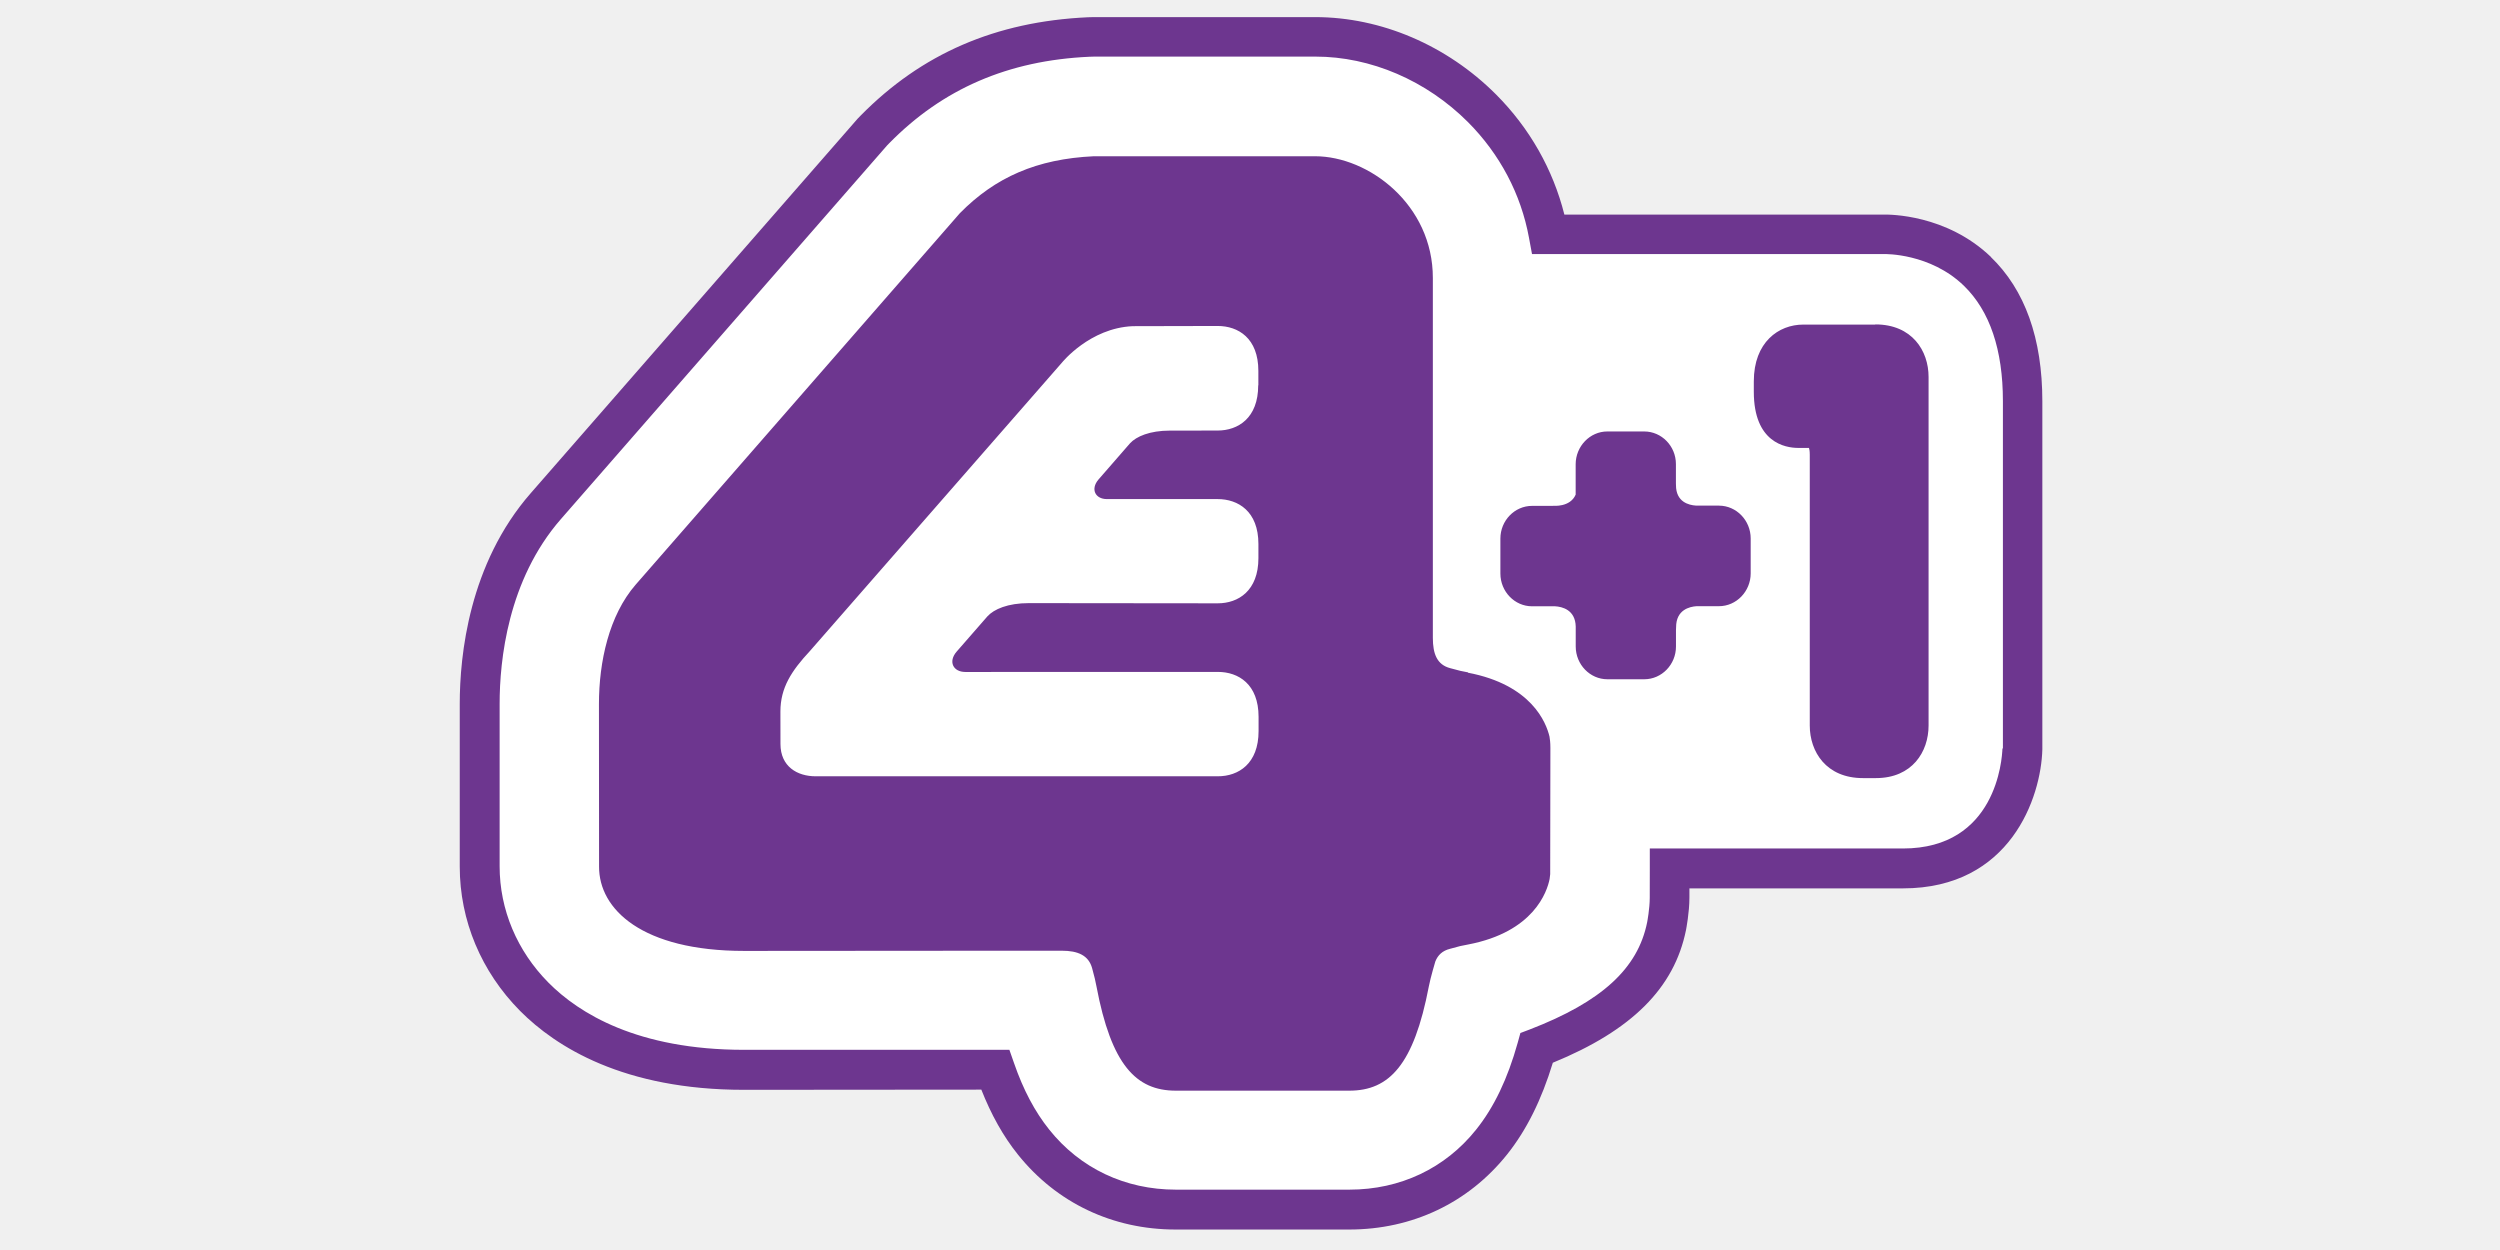
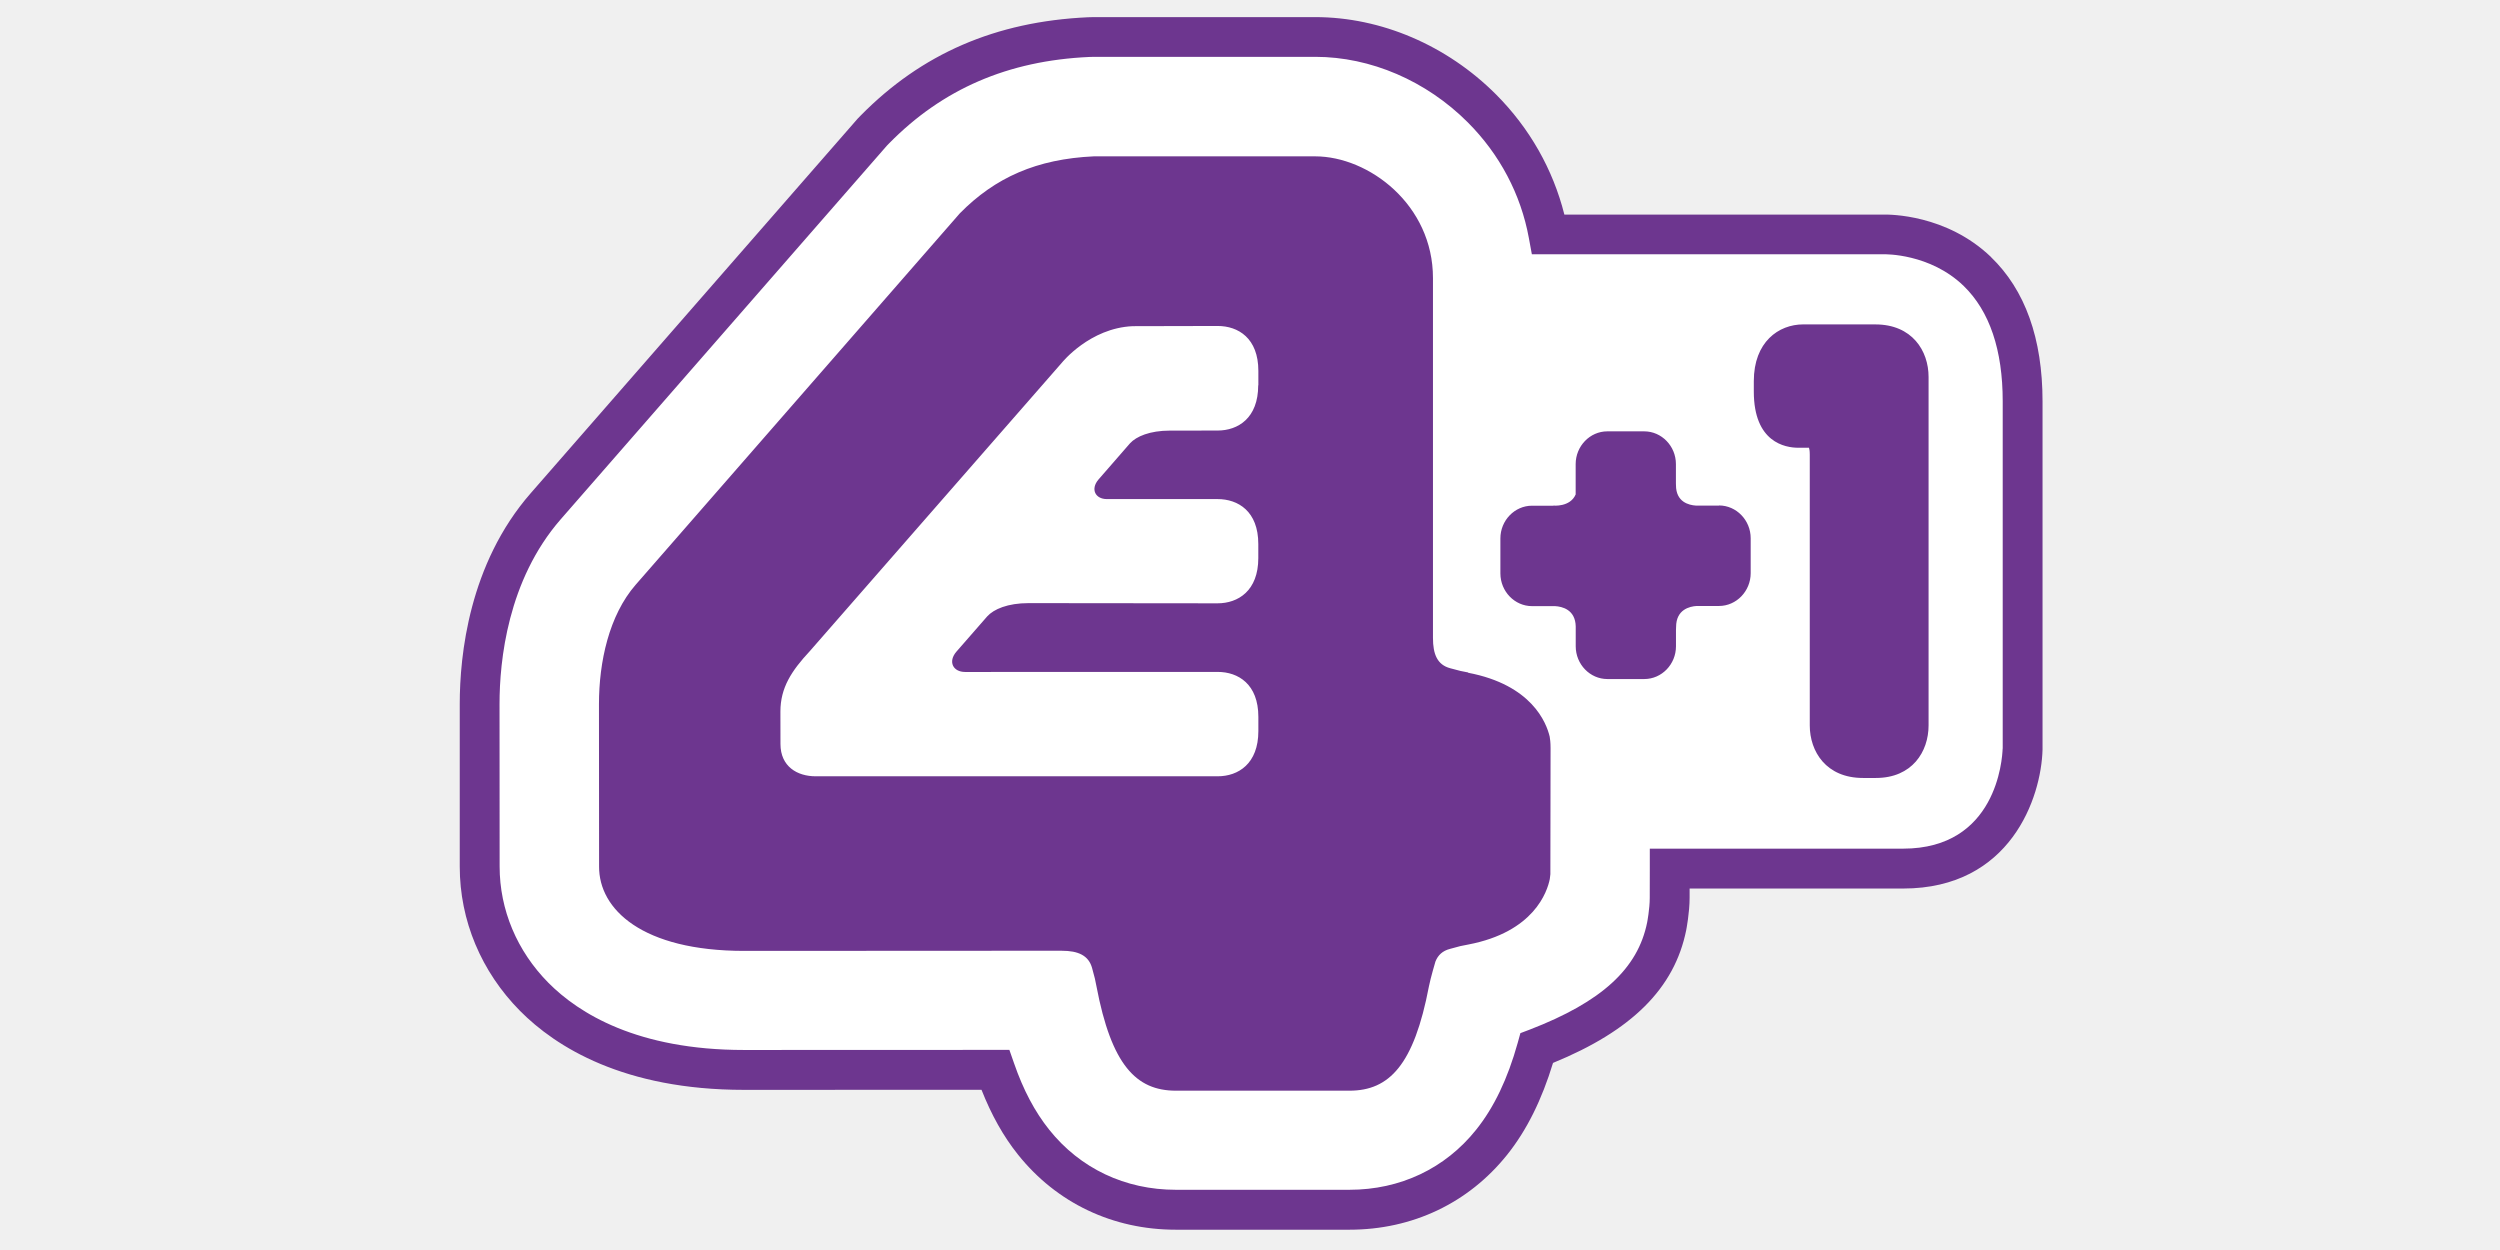
<svg xmlns="http://www.w3.org/2000/svg" width="128" height="64">
-   <path fill="#fff" d="M56.006 1.595H67.34c3.18 0 6.37 1.368 8.746 3.747 1.618 1.618 2.762 3.63 3.313 5.82l.13.544h16.89c.31-.008 2.96-.008 5.02 1.98 1.602 1.544 2.42 3.86 2.42 6.874v17.824c-.06 2.202-1.47 6.396-6.42 6.396H85.79v1.2l-.16 1.503c-.55 2.724-2.576 4.722-6.39 6.28l-.315.13-.1.328c-.553 1.83-1.28 3.29-2.21 4.46-1.844 2.3-4.514 3.57-7.524 3.57h-8.88c-3.003 0-5.674-1.26-7.512-3.57-.7-.87-1.276-1.89-1.766-3.14l-.18-.45-12.65.01c-5.92 0-9.23-2.08-10.96-3.83-1.86-1.87-2.89-4.32-2.89-6.88l-.004-8.332c0-2.37.45-6.87 3.46-10.32L44.452 6.55c3.11-3.16 6.76-4.737 11.275-4.944l.275-.008" />
-   <path fill="#6d368f" d="M101.946 13.165c-2.286-2.197-5.21-2.186-5.52-2.178h-16.33c-.583-2.315-1.78-4.428-3.502-6.154C74.084 2.32 70.71.876 67.34.876H56.002l-.305.008c-4.713.218-8.512 1.863-11.632 5.034l-.15.154-16.74 19.177c-3.165 3.62-3.636 8.31-3.636 10.79v8.33c0 2.76 1.1 5.38 3.09 7.39 1.83 1.84 5.3 4.04 11.46 4.04l12.155-.01c.505 1.28 1.116 2.38 1.872 3.323 1.98 2.474 4.85 3.84 8.074 3.84h8.89c3.23 0 6.1-1.366 8.08-3.84 1.005-1.26 1.77-2.81 2.345-4.7 4.035-1.65 6.22-3.817 6.82-6.803.006-.036.173-.887.173-1.644v-.48h10.93c5.504 0 7.076-4.658 7.14-7.118V20.55c0-3.224-.89-5.71-2.643-7.397m.6 25.173c-.02.552-.32 5.117-5.096 5.117H84.47v1.1l-.003 1.427c0 .552-.13 1.24-.133 1.25-.476 2.374-2.33 4.07-6.014 5.49l-.476.18-.137.497c-.515 1.845-1.21 3.302-2.13 4.45-1.583 1.983-3.887 3.073-6.485 3.073h-8.89c-2.594 0-4.896-1.09-6.48-3.072-.74-.924-1.33-2.04-1.802-3.403l-.24-.686-13.583.002c-5.46 0-8.46-1.87-10.016-3.44-1.61-1.625-2.5-3.74-2.5-5.954v-8.33c0-2.19.41-6.328 3.14-9.453l16.7-19.13.107-.11c2.74-2.79 6.09-4.238 10.243-4.428l.26-.008h11.32c2.83 0 5.68 1.222 7.81 3.354 1.633 1.64 2.713 3.685 3.123 5.92l.155.837h18.04c.025-.003 2.348-.05 4.074 1.623 1.326 1.29 1.996 3.275 1.996 5.905v17.78zm-27.36-3.9c-.496-.097-.25-.04-.916-.216-.67-.176-.887-.725-.887-1.55V14.24c.007-3.765-3.29-6.24-6.03-6.24h-11.33c-2.92.136-5.05 1.08-6.858 2.917l-16.6 19.02c-1.364 1.57-1.878 3.95-1.878 6.11l.006 8.31c-.017 2.2 2.207 4.33 7.43 4.33l13.136-.01h3.13c.82 0 1.37.236 1.55.9.17.67.12.42.22.92.76 4.026 2.03 5.345 4.06 5.345h8.89c2.04 0 3.3-1.32 4.07-5.346.08-.43.33-1.266.33-1.266.13-.33.363-.552.75-.65.67-.18.42-.122.92-.22 3.38-.643 4.053-2.71 4.182-3.353.01-.06.02-.14.03-.25l.01-6.463c0-.283-.027-.477-.046-.582-.17-.716-.92-2.65-4.176-3.27M64.42 19.73c0 1.676-1.03 2.314-2.082 2.314l-2.438.003c-1.03 0-1.723.3-2.043.65l-1.616 1.856c-.42.495-.16 1 .43 1h5.67c1.05 0 2.09.623 2.09 2.3v.722c0 1.674-1.03 2.315-2.083 2.315l-9.672-.01c-1.074 0-1.785.31-2.12.677l-1.576 1.806c-.445.514-.176 1.042.446 1.042l12.93-.003c1.05 0 2.083.625 2.083 2.3v.73c0 1.673-1.03 2.314-2.086 2.314H41.76c-.94 0-1.8-.5-1.8-1.653 0-.708-.003-.853-.003-1.658 0-1.22.562-2.084 1.51-3.102L54.37 18.568s1.424-1.774 3.626-1.868l4.347-.01c1.054 0 2.085.623 2.085 2.3v.738zm23.59 6.156h-1.18c-.355-.022-1.02-.178-1.02-1.045 0-.03 0-.07-.003-.1v-.98c0-.92-.73-1.67-1.623-1.67h-1.89c-.89 0-1.62.76-1.62 1.68v1.554c-.283.66-1.147.57-1.147.57l.005.006H78.44c-.89 0-1.62.753-1.62 1.674v1.79c0 .923.73 1.677 1.62 1.677h.963-.003.22c.36.02 1.038.177 1.057 1.04V33.1c0 .924.73 1.678 1.62 1.678h1.89c.894 0 1.623-.753 1.623-1.677v-.84c.003-.04.006-.09.006-.148 0-.893.69-1.054 1.052-1.076h.22-.002.926c.89 0 1.623-.758 1.623-1.68v-1.79c0-.92-.732-1.678-1.623-1.678m8.006-9.27h-3.693c-1.26 0-2.53.9-2.53 2.907v.533c0 2.595 1.598 2.875 2.285 2.875h.54c.017.053.04.15.04.343v13.87c0 1.34.84 2.692 2.723 2.692h.66c1.865 0 2.7-1.35 2.7-2.693V19.3c0-1.34-.843-2.69-2.725-2.69" />
+   <path fill="#fff" d="M56.006 1.595H67.34c3.18 0 6.37 1.368 8.746 3.747 1.618 1.618 2.762 3.63 3.313 5.82l.13.544h16.89c.313-.008 2.96-.008 5.024 1.98 1.607 1.544 2.423 3.86 2.423 6.874v17.824c-.058 2.202-1.47 6.396-6.42 6.396h-11.65v1.2l-.16 1.503c-.55 2.724-2.577 4.722-6.39 6.28l-.316.13-.1.328c-.552 1.83-1.28 3.29-2.21 4.46-1.843 2.3-4.513 3.57-7.523 3.57H60.21c-3.006 0-5.677-1.263-7.515-3.57-.7-.87-1.276-1.893-1.766-3.14l-.18-.45-12.65.006c-5.92 0-9.227-2.08-10.958-3.83-1.86-1.873-2.886-4.32-2.886-6.885l-.005-8.332c0-2.372.45-6.87 3.46-10.32L44.453 6.55c3.11-3.16 6.76-4.737 11.275-4.944l.275-.008" />
+   <path fill="#6d368f" d="M101.946 13.165c-2.286-2.197-5.21-2.186-5.52-2.178h-16.33c-.583-2.315-1.78-4.428-3.502-6.154C74.084 2.32 70.71.876 67.34.876H56.002l-.305.008c-4.713.218-8.512 1.863-11.632 5.034l-.15.154-16.74 19.177c-3.165 3.62-3.636 8.312-3.636 10.79v8.33c0 2.76 1.1 5.38 3.09 7.392 1.83 1.842 5.305 4.04 11.467 4.04l12.157-.004c.505 1.28 1.116 2.38 1.872 3.324 1.98 2.474 4.85 3.84 8.075 3.84h8.89c3.23 0 6.1-1.366 8.08-3.842 1.005-1.26 1.77-2.81 2.345-4.698 4.035-1.65 6.22-3.817 6.82-6.803.006-.037.173-.888.173-1.645v-.48h10.93c5.504 0 7.076-4.657 7.14-7.117V20.555c0-3.223-.89-5.708-2.643-7.396m.6 25.175c-.02.552-.32 5.117-5.097 5.117H84.47v1.1l-.003 1.426c0 .552-.13 1.24-.133 1.25-.476 2.374-2.33 4.07-6.014 5.49l-.476.18-.137.497c-.515 1.845-1.21 3.302-2.13 4.45-1.583 1.983-3.887 3.073-6.485 3.073h-8.89c-2.594 0-4.896-1.09-6.48-3.072-.74-.925-1.33-2.04-1.802-3.404l-.24-.687-13.583.005c-5.46 0-8.46-1.87-10.016-3.437-1.61-1.626-2.5-3.74-2.5-5.955l-.005-8.33c0-2.19.41-6.328 3.136-9.453l16.7-19.13.107-.11c2.74-2.79 6.09-4.237 10.243-4.427l.26-.007h11.32c2.832 0 5.68 1.224 7.81 3.356 1.634 1.637 2.716 3.683 3.125 5.917l.154.837h18.04c.023-.003 2.346-.05 4.072 1.623 1.326 1.29 1.996 3.276 1.996 5.906v17.78zM75.17 34.43c-.495-.096-.248-.04-.915-.215-.67-.176-.887-.725-.887-1.55V14.243c.005-3.764-3.29-6.238-6.033-6.238H56.002c-2.918.135-5.048 1.08-6.857 2.916l-16.6 19.02c-1.364 1.566-1.878 3.95-1.878 6.108l.006 8.307c-.017 2.2 2.207 4.33 7.43 4.33l13.136-.007h3.13c.826 0 1.375.235 1.55.9.176.67.122.422.22.92.765 4.025 2.03 5.344 4.065 5.344h8.888c2.04 0 3.303-1.32 4.07-5.346.084-.43.332-1.265.332-1.265.13-.33.366-.552.75-.65.668-.18.418-.122.92-.22 3.383-.643 4.056-2.71 4.185-3.353.01-.06.02-.14.03-.25l.01-6.462c0-.283-.026-.477-.045-.582-.17-.716-.92-2.65-4.176-3.27M64.42 19.73c0 1.676-1.03 2.314-2.082 2.314l-2.438.003c-1.03 0-1.723.3-2.043.65l-1.616 1.856c-.42.495-.16 1 .43 1h5.668c1.052 0 2.086.623 2.086 2.3v.722c0 1.674-1.034 2.315-2.086 2.315l-9.672-.01c-1.075 0-1.786.31-2.12.677l-1.577 1.806c-.445.514-.176 1.042.446 1.042l12.93-.003c1.05 0 2.082.625 2.082 2.3v.73c0 1.673-1.03 2.314-2.084 2.314H41.76c-.94 0-1.8-.5-1.8-1.653 0-.708-.003-.853-.003-1.658 0-1.22.562-2.084 1.51-3.102L54.37 18.568s1.424-1.774 3.626-1.868l4.347-.01c1.054 0 2.085.623 2.085 2.3v.738zm23.59 6.156h-1.18c-.355-.022-1.02-.178-1.02-1.045 0-.03 0-.07-.003-.1v-.98c0-.92-.73-1.676-1.623-1.676h-1.89c-.89 0-1.62.757-1.62 1.677v1.554c-.283.66-1.147.57-1.147.57l.005.006H78.44c-.89 0-1.62.754-1.62 1.675v1.79c0 .923.73 1.677 1.62 1.677h.963-.003.22c.36.02 1.038.175 1.057 1.04v1.016c0 .923.73 1.677 1.62 1.677h1.89c.894 0 1.623-.754 1.623-1.678v-.838c.003-.04.006-.09.006-.148 0-.894.69-1.055 1.052-1.077h.22-.002.926c.89 0 1.623-.757 1.623-1.68v-1.79c0-.92-.732-1.677-1.623-1.677m8.006-9.27h-3.693c-1.26 0-2.53.9-2.53 2.906v.534c0 2.596 1.598 2.876 2.285 2.876h.54c.017.052.04.15.04.342V37.14c0 1.34.84 2.692 2.723 2.692h.66c1.865 0 2.7-1.35 2.7-2.693V19.3c0-1.34-.843-2.69-2.725-2.69" />
</svg>
